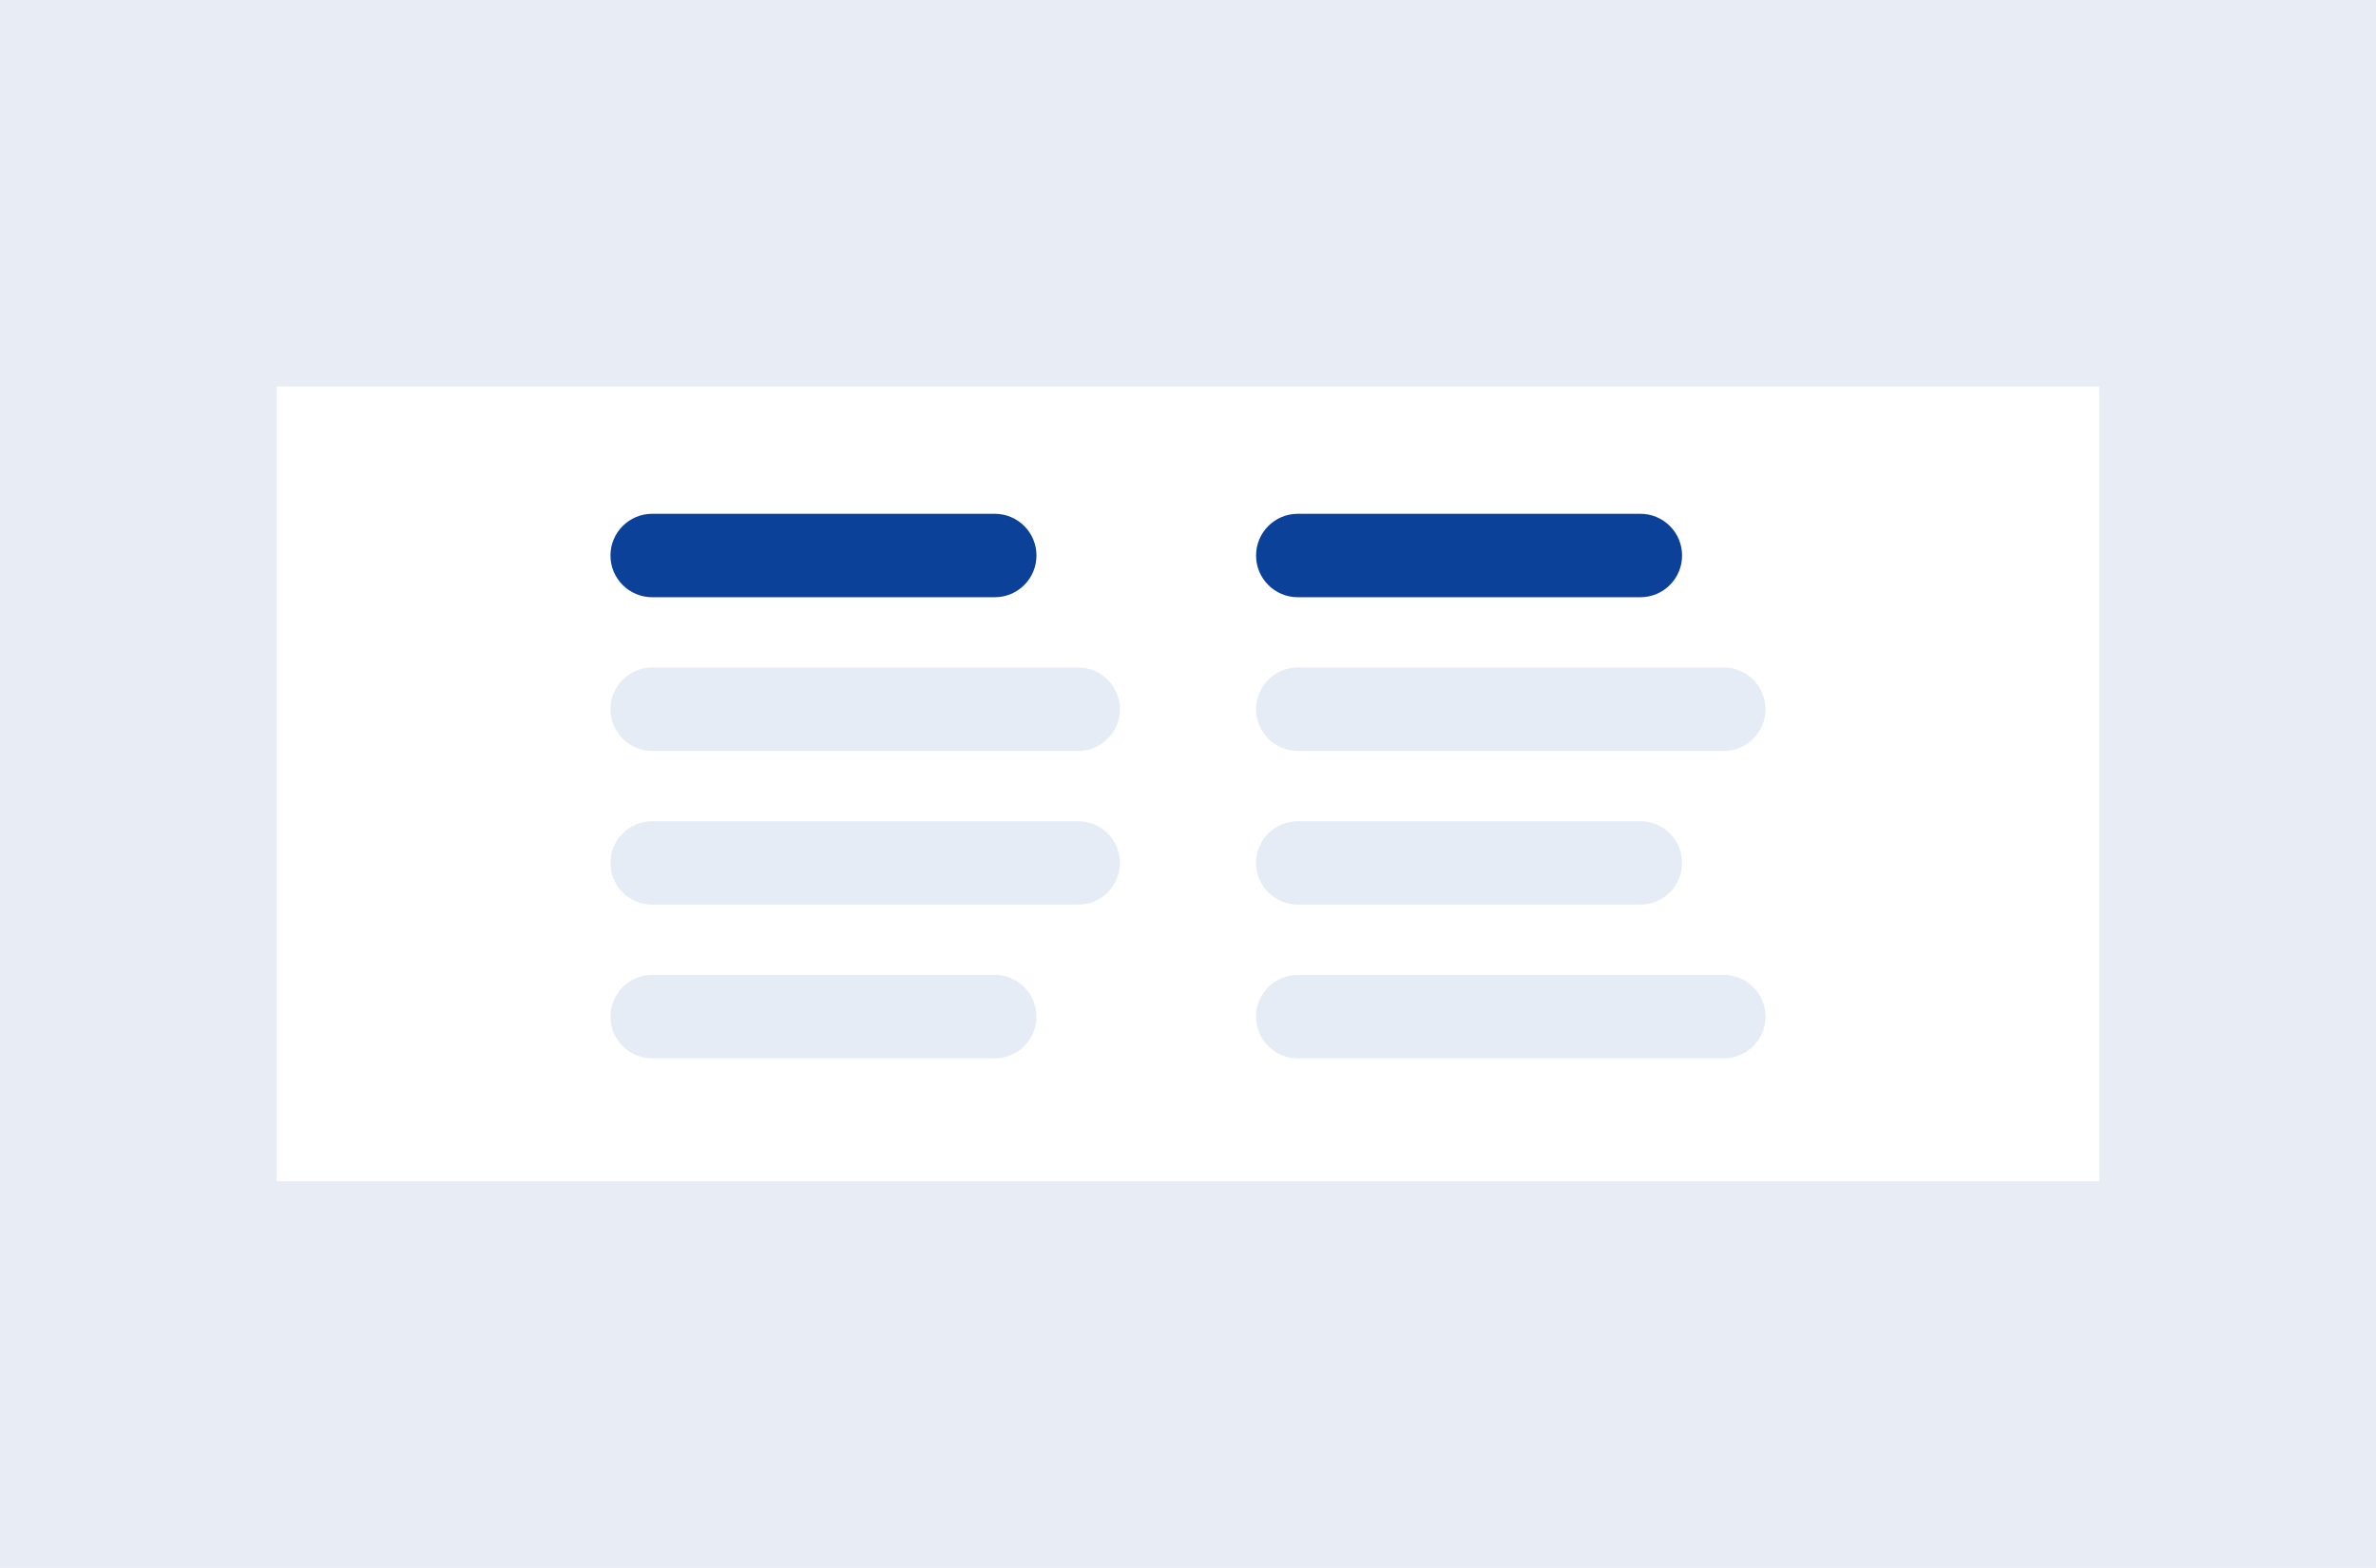
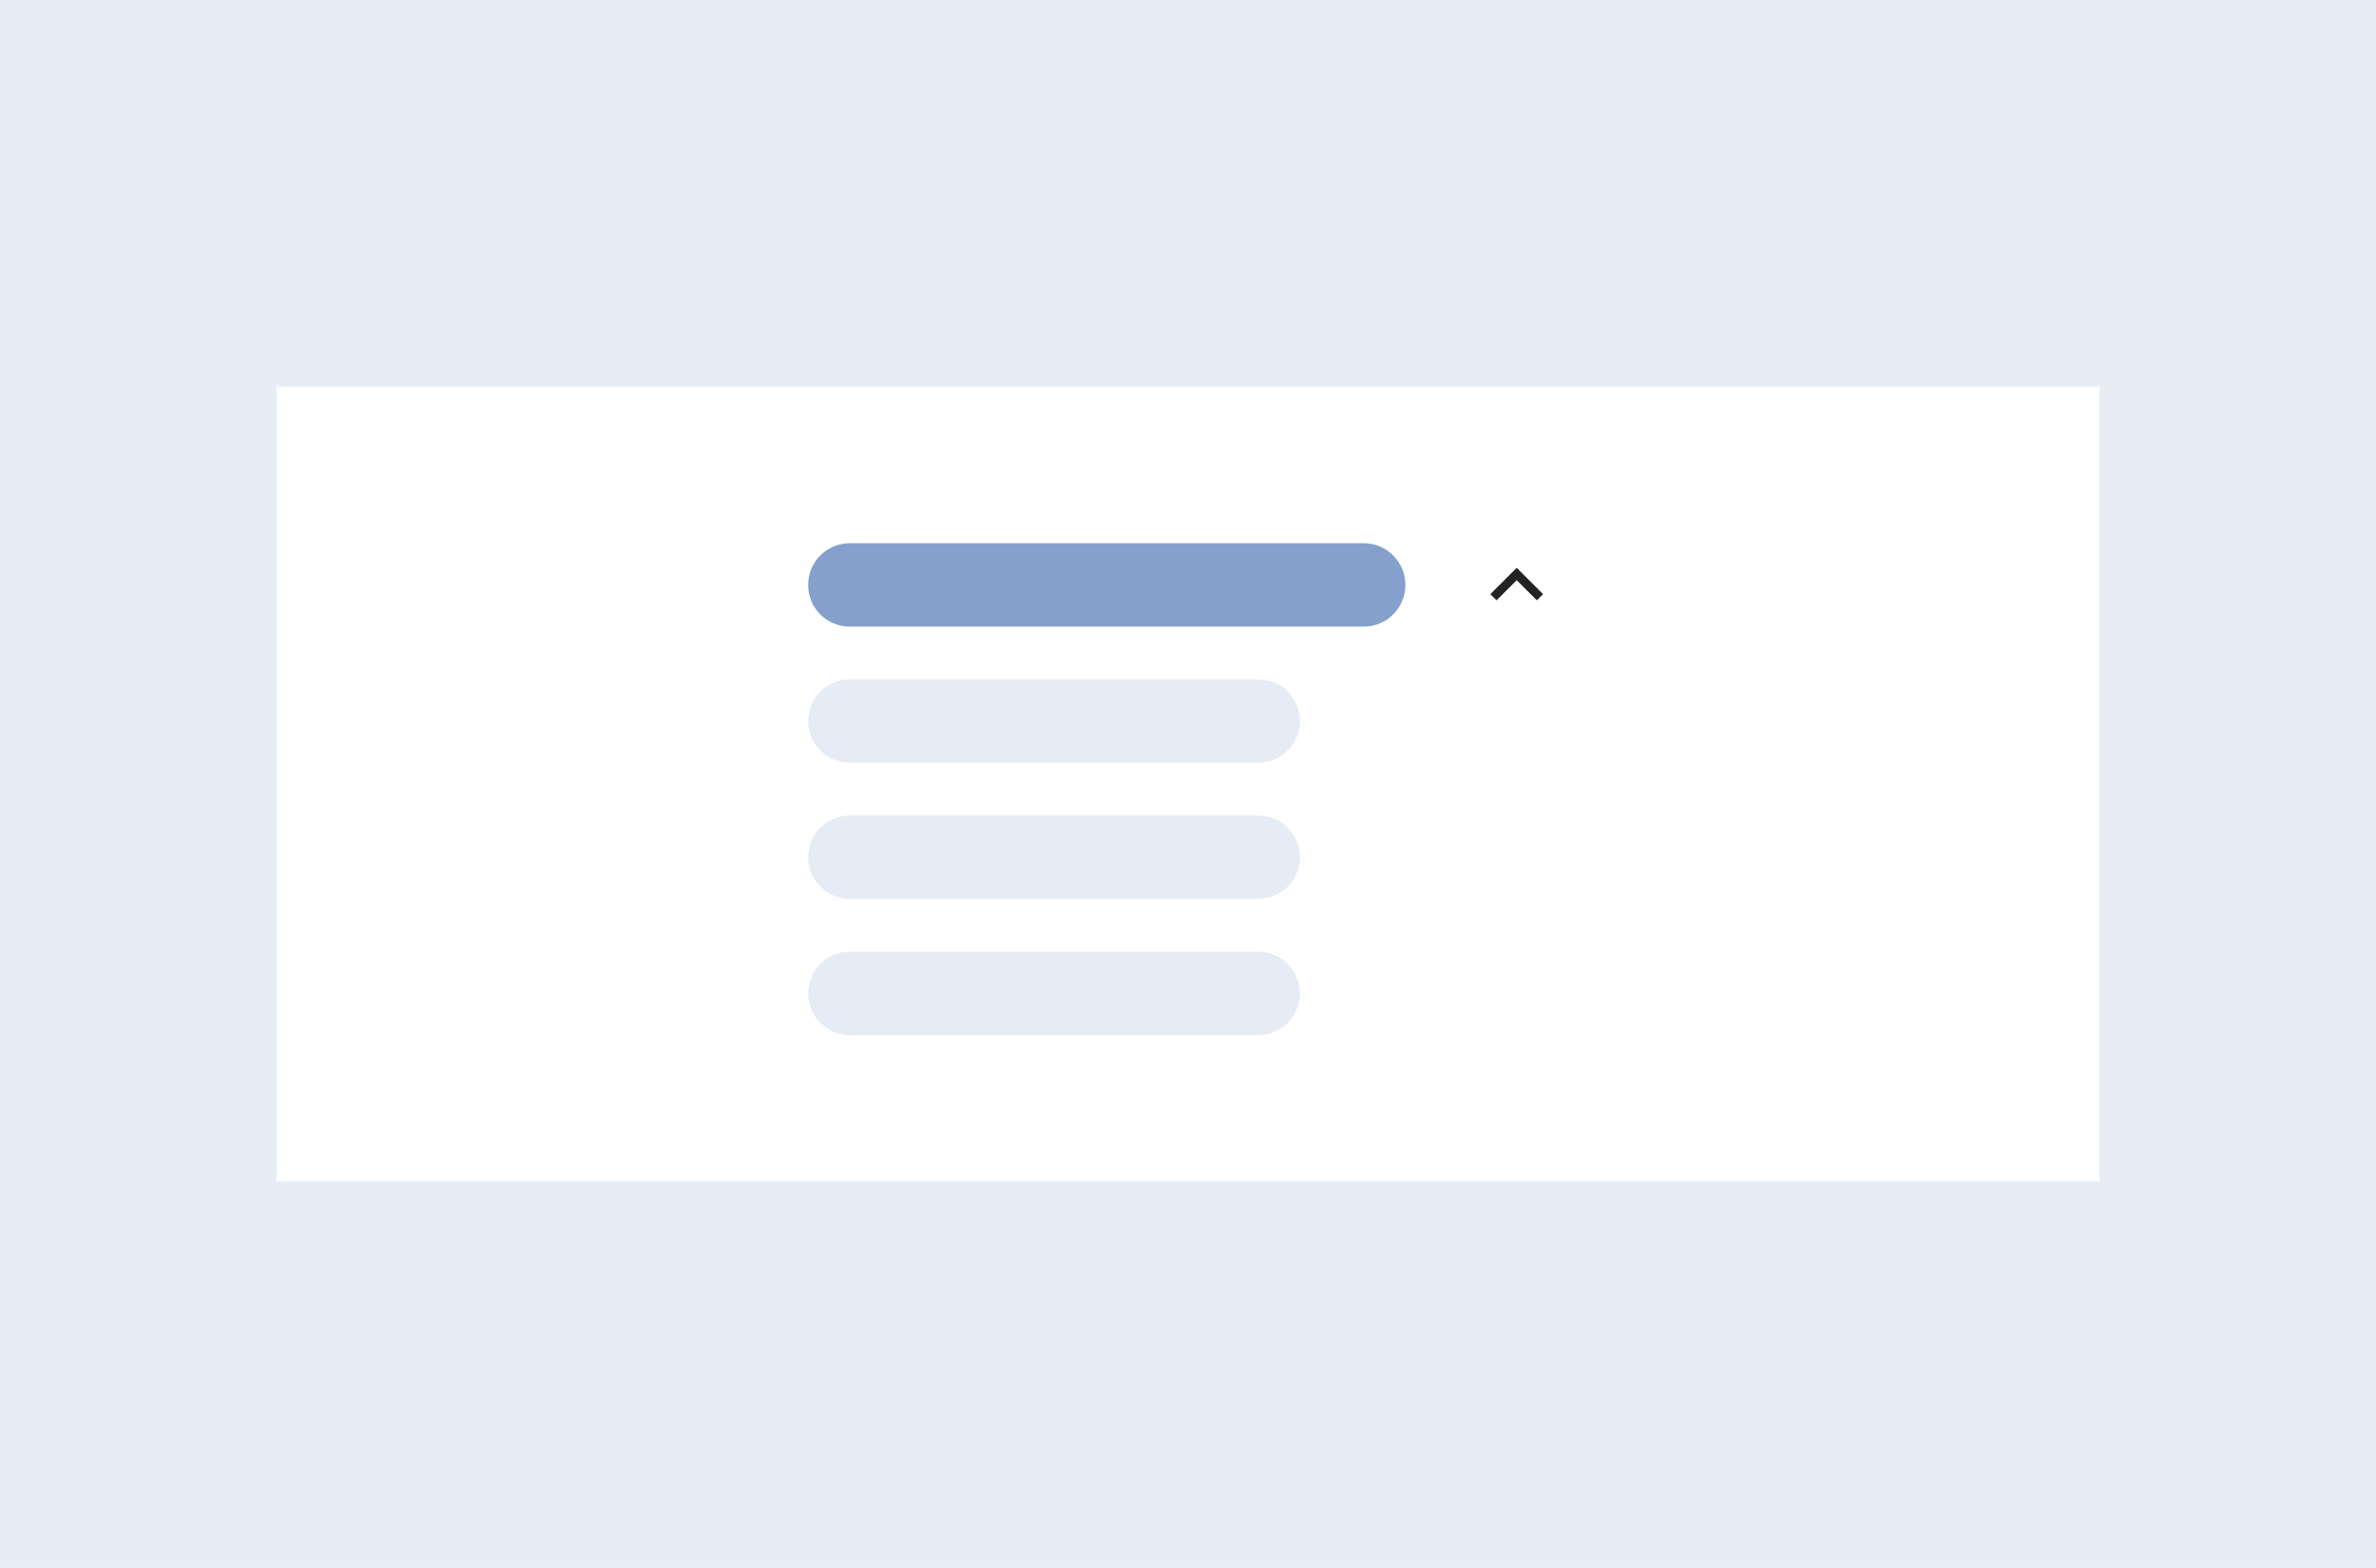
<svg xmlns="http://www.w3.org/2000/svg" width="541" height="357" viewBox="0 0 541 357" fill="none">
  <rect width="541" height="357" fill="#E7ECF5" />
  <rect x="63" y="88" width="415" height="181" fill="white" />
-   <rect x="286" y="117" width="97" height="19" rx="9.5" fill="#0C419A" />
-   <rect x="139" y="117" width="97" height="19" rx="9.5" fill="#0C419A" />
-   <rect opacity="0.5" x="286" y="187" width="97" height="19" rx="9.5" fill="#CED9EB" />
-   <rect opacity="0.5" x="139" y="187" width="116" height="19" rx="9.5" fill="#CED9EB" />
-   <rect opacity="0.5" x="286" y="222" width="116" height="19" rx="9.5" fill="#CED9EB" />
-   <rect opacity="0.5" x="139" y="222" width="97" height="19" rx="9.5" fill="#CED9EB" />
-   <rect opacity="0.5" x="286" y="152" width="116" height="19" rx="9.5" fill="#CED9EB" />
-   <rect opacity="0.5" x="139" y="152" width="116" height="19" rx="9.5" fill="#CED9EB" />
+   <path d="M349.935 136.705L345.345 132.125L340.755 136.705L339.345 135.295L345.345 129.295L351.345 135.295L349.935 136.705Z" fill="#222324" />
+   <rect opacity="0.5" x="184" y="123.699" width="136" height="19" rx="9.5" fill="#0C419A" />
+   <rect opacity="0.5" x="184" y="154.699" width="112" height="19" rx="9.5" fill="#CED9EB" />
+   <rect opacity="0.5" x="184" y="185.699" width="112" height="19" rx="9.5" fill="#CED9EB" />
+   <rect opacity="0.5" x="184" y="216.699" width="112" height="19" rx="9.5" fill="#CED9EB" />
</svg>
